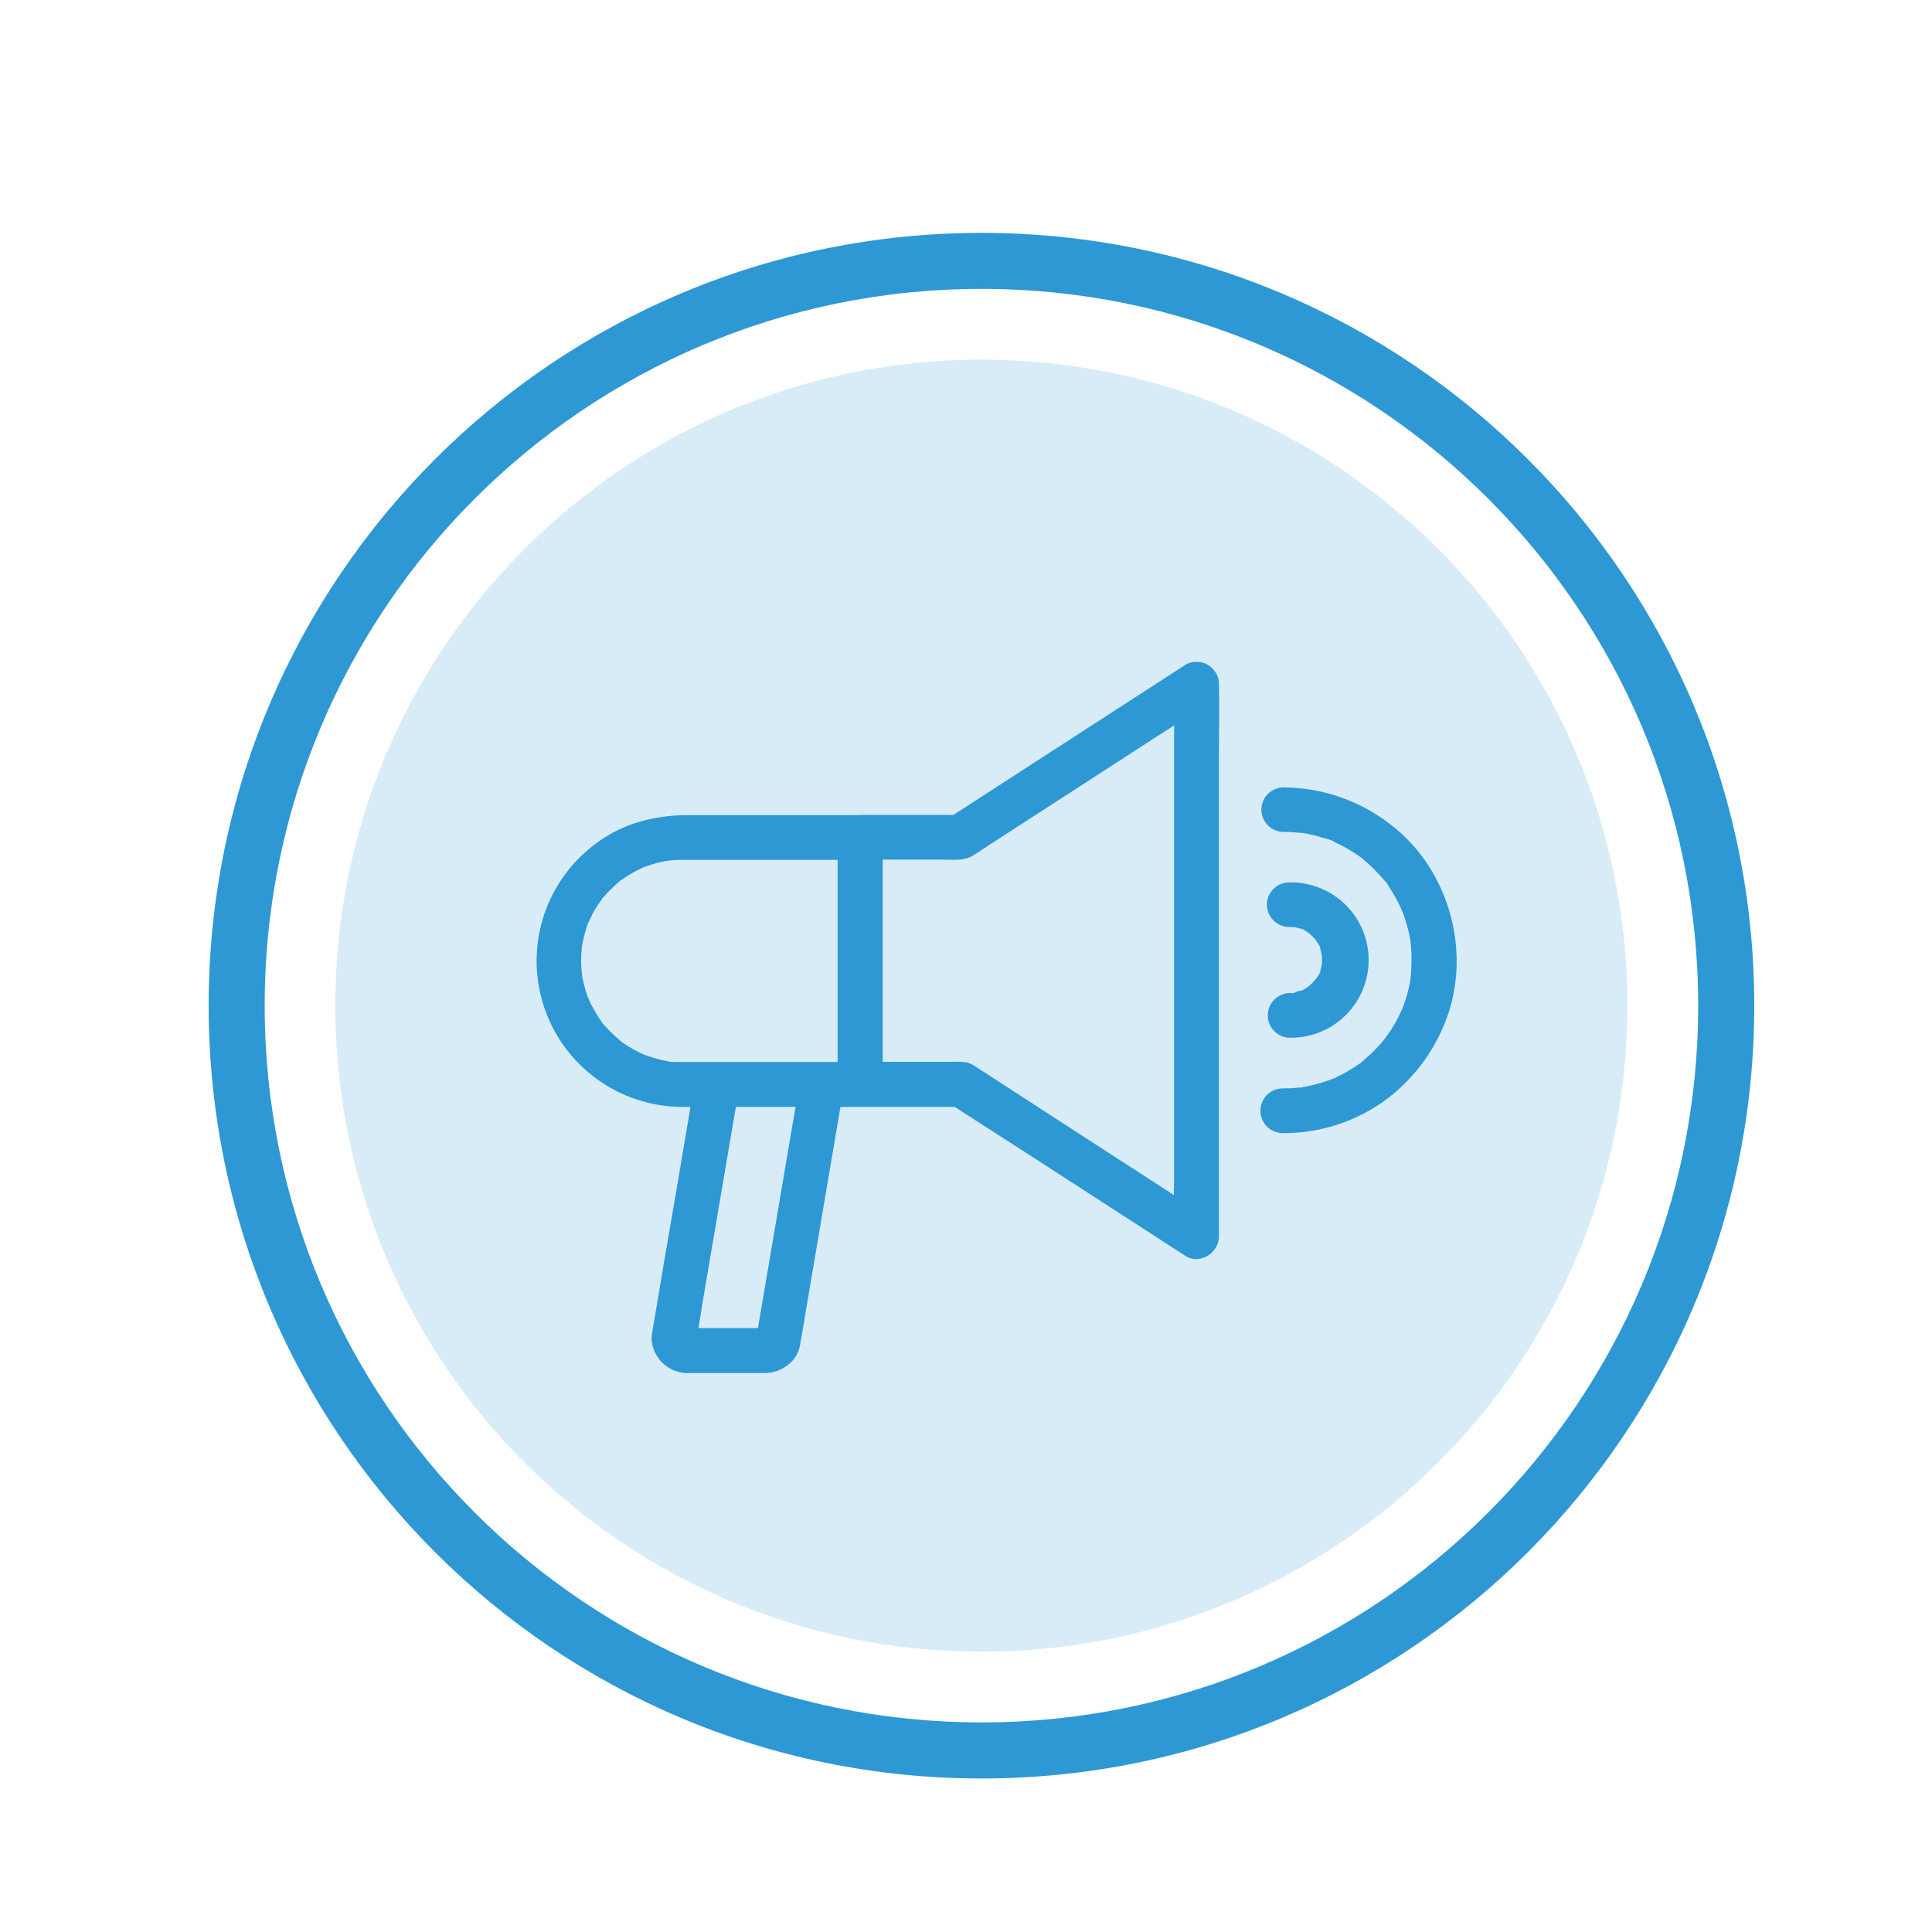
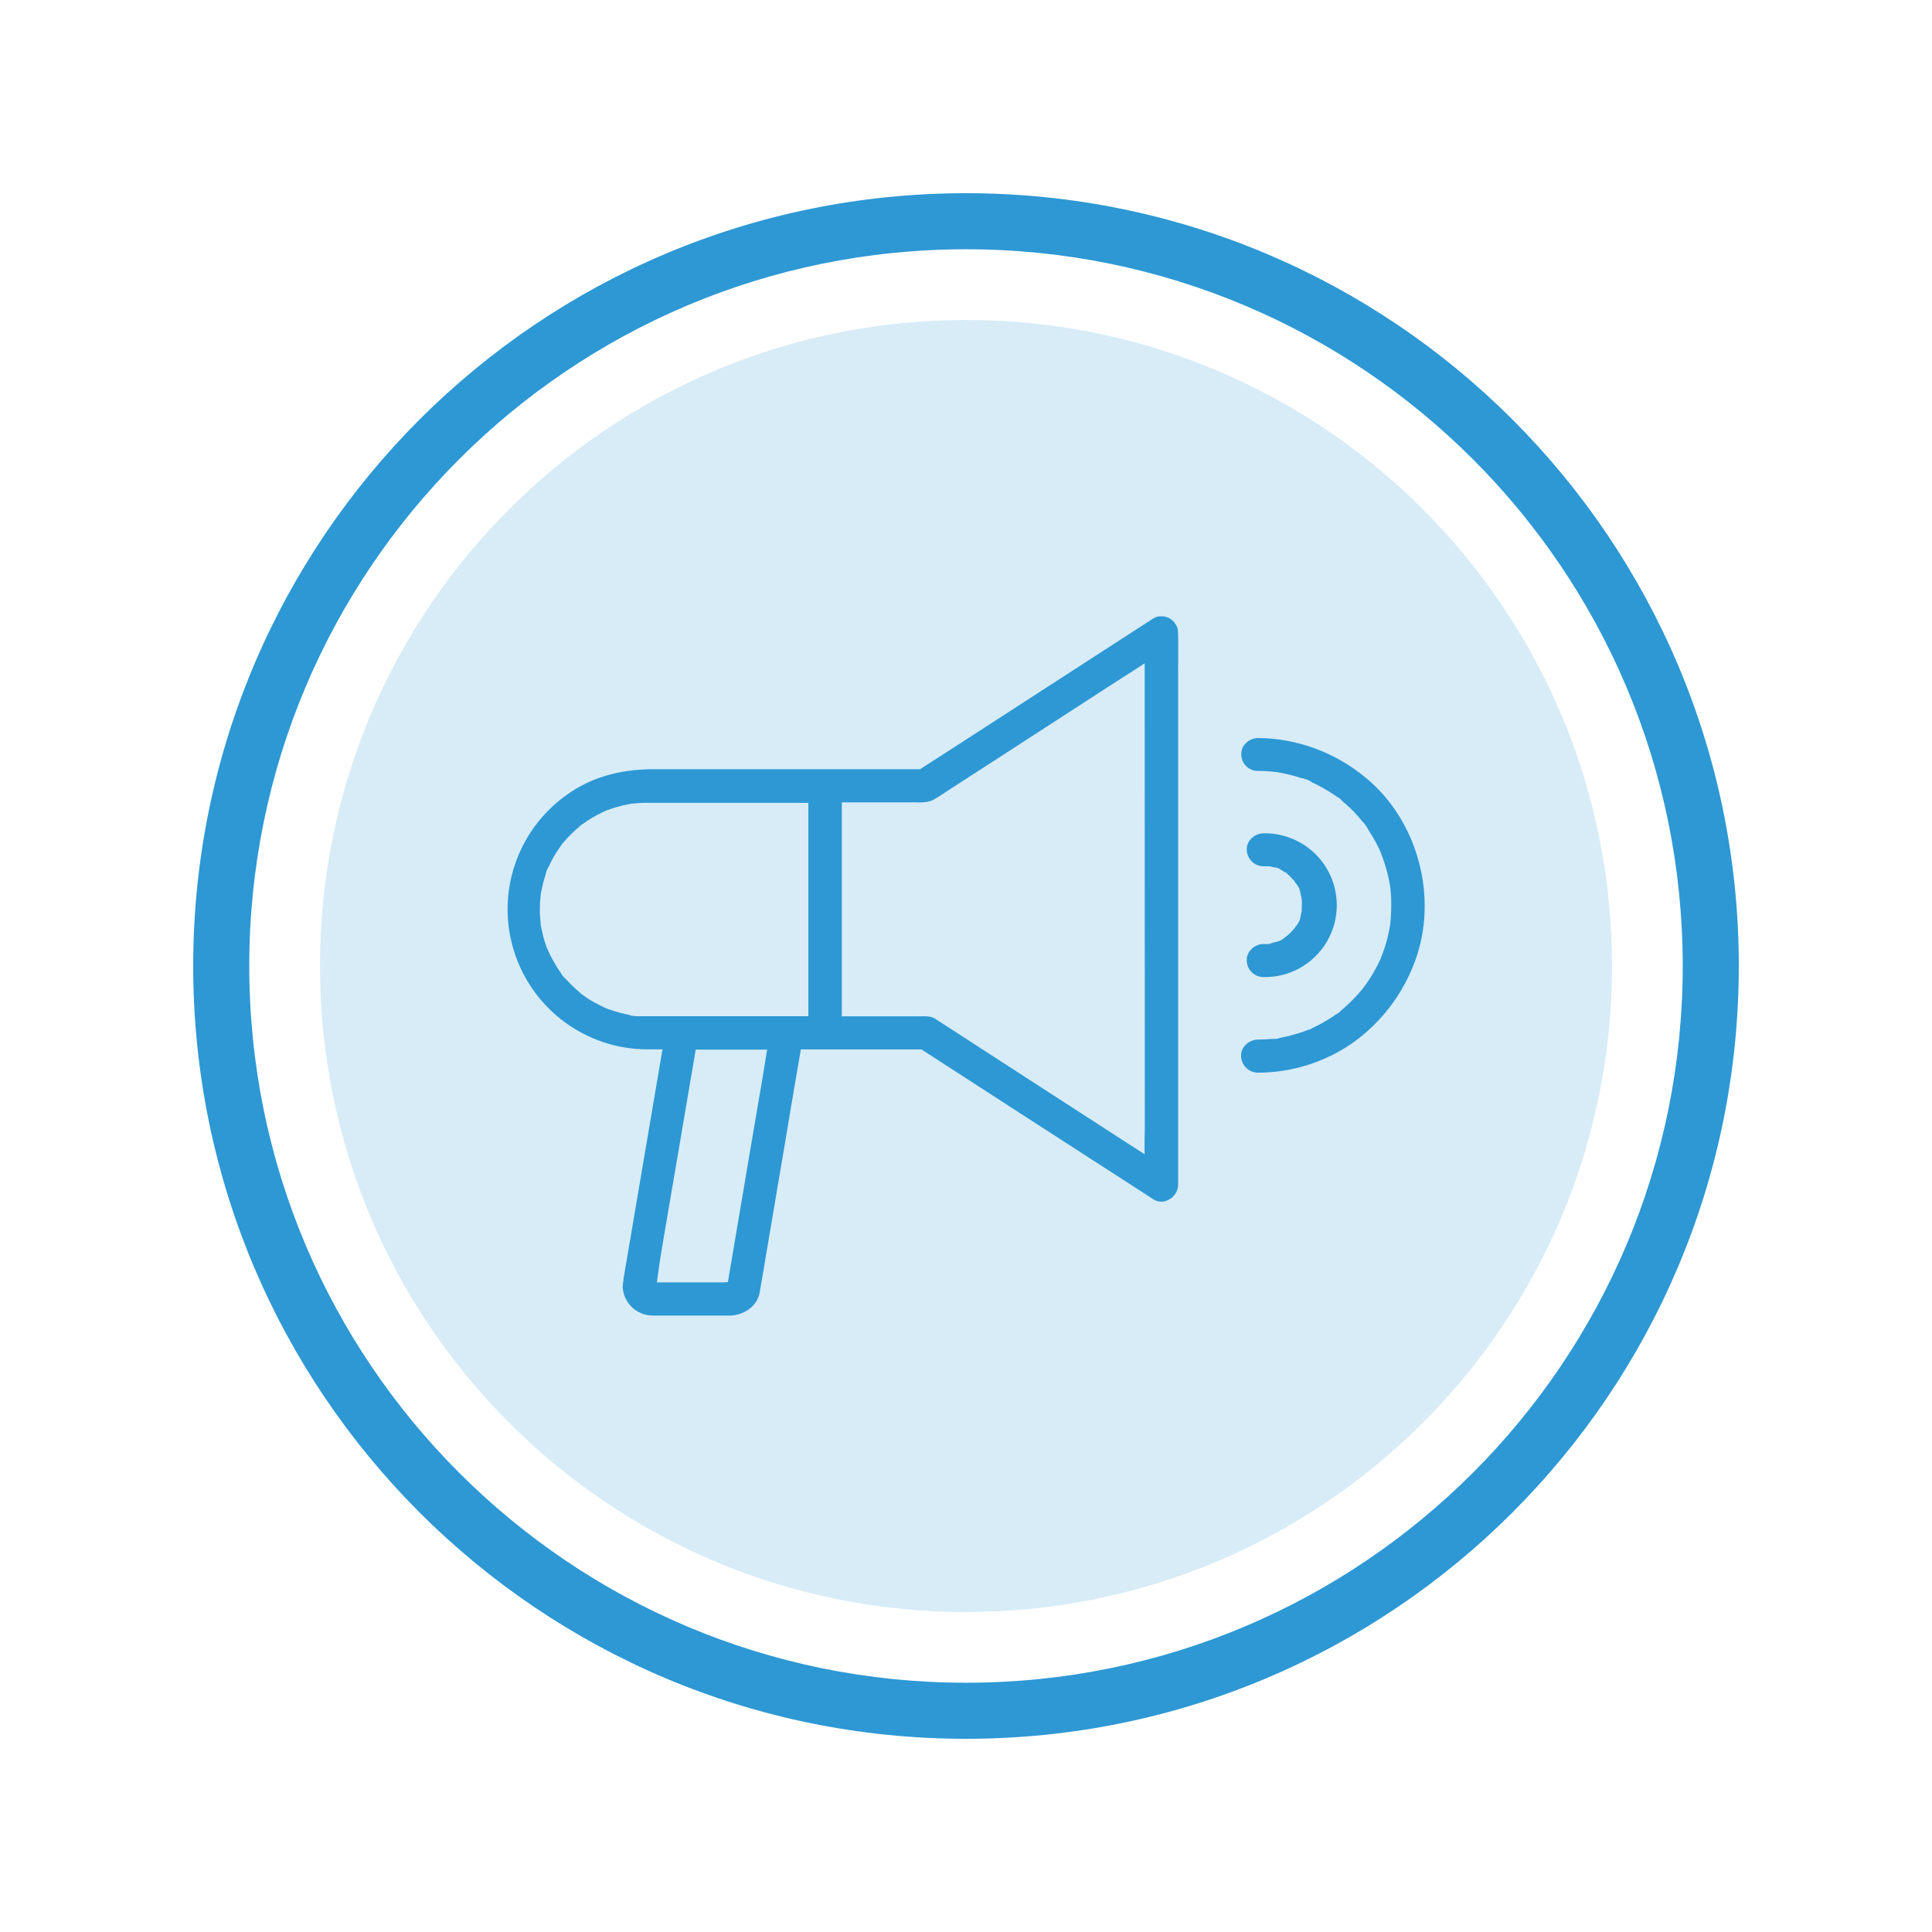
<svg xmlns="http://www.w3.org/2000/svg" id="Layer_1" data-name="Layer 1" viewBox="0 0 500 500">
  <defs>
-     <style>
-       .cls-1, .cls-2 {
-         fill: #2d98d4;
-       }
- 
-       .cls-1 {
-         opacity: 0.19;
-       }
-     </style>
+     <style>.cls-1,.cls-2{fill:#2d98d4;}.cls-1{opacity:0.19;}</style>
  </defs>
-   <g>
-     <circle class="cls-1" cx="253.97" cy="260.27" r="167.19" />
-     <path class="cls-2" d="M254,60.27c-110.46,0-200,89.54-200,200s89.54,200,200,200,200-89.53,200-200S364.43,60.27,254,60.27Zm0,385.49a185.49,185.49,0,0,1,0-371c102.44,0,185.49,83,185.49,185.49S356.41,445.76,254,445.76Z" />
-     <g>
-       <path class="cls-2" d="M361.08,214.34a45.59,45.59,0,0,0-28.84-10.56,5.76,5.76,0,0,0-.06,11.52c.95,0,1.88,0,2.83.11.52,0,1.06.09,1.57.14l.11,0h0l.35,0a39.17,39.17,0,0,1,5.7,1.39c.46.15,2.34.52,2.54.93,0,0-1.1-.49-.49-.2l.7.31c.46.21.92.44,1.38.67a39.67,39.67,0,0,1,4.89,2.95c.29.2.93.49,1.07.78,0,0-.92-.75-.43-.32.2.18.41.32.58.5.72.6,1.45,1.24,2.11,1.88s1.24,1.24,1.85,1.91c.35.37.67.75,1,1.12a4.8,4.8,0,0,0,.37.44c.42.49.4.34.23.14a15,15,0,0,1,1.22,1.91c.55.84,1.07,1.71,1.56,2.6s.84,1.6,1.22,2.41c.11.25.48,1.44.33.79l.33.86a39.92,39.92,0,0,1,1.59,5.61c.09.46.18.89.26,1.36l0,.15v.08c.09,1,.2,2,.23,3a47.36,47.36,0,0,1-.2,6.07v.09s0,.07,0,.14c-.08.47-.14.9-.23,1.36-.2,1-.43,2.06-.72,3s-.52,1.74-.84,2.58c-.14.42-.34.82-.49,1.25-.05.13-.11.26-.18.4a39.13,39.13,0,0,1-2.75,5c-.47.73-1,1.41-1.49,2.11l-.18.23c-.35.44-.73.87-1.1,1.31a40.49,40.49,0,0,1-3.94,3.81c-.2.18-.4.32-.58.5-.49.4-.11.18.14,0a11.1,11.1,0,0,1-1.24.85c-.89.6-1.79,1.18-2.71,1.73s-1.8,1-2.72,1.42c-.22.1-.5.28-.78.42a.89.89,0,0,0-.29.07l-.9.35a43,43,0,0,1-6.19,1.71c-.35,0-1.28.4-1.56.26.05,0,1.47-.18.34-.06l-.81.08c-1.21.12-2.43.18-3.64.18a5.79,5.79,0,1,0,0,11.57,44.65,44.65,0,0,0,25.57-8,46.21,46.21,0,0,0,16.58-21.64C380.72,246.48,375.2,225.94,361.08,214.34Z" />
-       <path class="cls-2" d="M315.46,177.05s0-.06,0-.1a5.17,5.17,0,0,0-.77-2.79c-.06-.09-.13-.16-.19-.24a5.61,5.61,0,0,0-4.45-2.63H310c-.11,0-.21,0-.32,0l-.19,0a5,5,0,0,0-2.73.78c-6.92,4.46-13.8,8.94-20.72,13.4l-33,21.35-6.31,4.08H222.59a4.87,4.87,0,0,0-.55.06H178c-8.27,0-16.46,2-23.23,6.94a37.77,37.77,0,0,0,21.93,68.56c.67,0,1.35,0,2,0q-1.94,11.44-3.87,22.86c-2,11.6-4,23.17-5.91,34.77a12.93,12.93,0,0,0-.29,2.49,9.33,9.33,0,0,0,9.18,8.77c2.34,0,4.71,0,7,0h10.85c.81,0,1.62,0,2.4,0,4.2-.12,8.22-2.93,9-7.21,0-.24.15-.92.21-1.31s.16-1,.25-1.44c.38-2.17.76-4.36,1.1-6.53,1.19-6.95,2.35-13.89,3.53-20.83q2.7-15.78,5.36-31.57h5c.19,0,.37,0,.55,0h24L266.56,299q16.37,10.59,32.7,21.15c2.48,1.62,5,3.24,7.49,4.86,3.73,2.43,8.71-.75,8.71-5V194.67c0-5.79.14-11.57,0-17.36ZM177.92,343.72c-.1,0-.46-.11,0,0Zm2.12,4a.25.25,0,0,1,0-.12c.08-.33.13-.68.2-1A4,4,0,0,1,180,347.68ZM202.22,308l-6,35.35c0,.12-.05.24-.07.36l-.34,0H180.77c.37-2.21.69-4.44,1.06-6.63,1.16-6.86,2.31-13.71,3.5-20.57q2.55-15,5.11-30.06h15.45Q204.06,297.23,202.22,308Zm14.56-69.72v36.56H178.85c-1,0-2.08,0-3.13,0a22.16,22.16,0,0,1-2.53-.06s-.1-.09-.33-.14-.52-.09-.78-.14c-.64-.12-1.27-.26-1.91-.44-1.07-.29-2.11-.6-3.15-1-.2-.07-.42-.17-.62-.25-.45-.22-.9-.42-1.35-.65-1-.49-1.91-1-2.84-1.62-.49-.32-1-.63-1.41-1l-.23-.16-.27-.25c-.81-.69-1.62-1.41-2.4-2.2-.34-.37-.69-.72-1-1.09s-1.21-1.1-1.24-1.45c0,.06.84,1.13.2.26l-.43-.61c-.29-.4-.58-.84-.84-1.27-.61-1-1.19-2-1.71-3-.23-.46-.4-1-.64-1.39.76,1.33,0,0-.14-.4a27,27,0,0,1-1-3.36l-.35-1.53c-.06-.26-.09-.52-.14-.78l0-.07c-.1-1.06-.19-2.14-.22-3.2a37.71,37.71,0,0,1,.21-4v0c.06-.32.1-.64.17-1,.14-.67.29-1.36.46-2s.32-1.19.52-1.77a7.46,7.46,0,0,1,.64-1.82c-.14.27-.42.95,0,.06l.38-.81c.31-.67.66-1.34,1-2,.61-1,1.27-2,2-3a.81.81,0,0,0,.1-.18c.13-.15.29-.3.39-.4.49-.58,1-1.13,1.5-1.65.84-.86,1.74-1.65,2.63-2.43l.22-.19.39-.24c.61-.43,1.25-.84,1.88-1.24A29.33,29.33,0,0,1,166,224.7s.43-.19.66-.29l.27-.09c.64-.23,1.3-.46,1.94-.66a32.17,32.17,0,0,1,3.82-.9h.08c-.09,0,.54-.05.7-.08.78-.08,1.56-.11,2.37-.14h40.94Zm87.08-46.93v111c0,2.29,0,4.6-.07,6.92l-1.93-1.25q-11.42-7.38-22.86-14.79l-21-13.62c-1.82-1.19-3.64-2.38-5.47-3.53a7.36,7.36,0,0,0-2.11-1.07,14.06,14.06,0,0,0-3.67-.21H228.44V222.47h15.79c2.43,0,5.18.35,7.38-.95,1.53-.9,3-1.94,4.48-2.9l20-12.93q11.69-7.55,23.32-15.1,2.22-1.44,4.46-2.85Z" />
-       <path class="cls-2" d="M333.65,257a5.79,5.79,0,0,0,0,11.57,20.11,20.11,0,1,0,0-40.21,5.77,5.77,0,1,0,0,11.54c.43,0,.88.05,1.32.06l.33.06a8,8,0,0,1,1.13.32l.55.17c.41.15.26.09-.49-.23.49-.12,1.91,1,2.34,1.3h0l0,0a10.34,10.34,0,0,1,.84.78c.26.26.52.55.78.84h0a1.44,1.44,0,0,0,.11.19c.23.38,1.3,1.71,1.18,2.17-.32-.78-.37-.89-.17-.31,0,.11.09.23.12.37a10,10,0,0,1,.34,1.33c0,.11,0,.19.06.26,0,.4.06.79.06,1.19s0,.81-.06,1.21v0c-.12.44-.2.9-.32,1.33-.06.18-.11.38-.17.55-.23.58-.18.49.17-.32.12.44-.87,1.68-1.1,2l-.2.29c-.28.28-.52.61-.81.9s-.55.52-.84.78l0,0c-.43.26-1.85,1.44-2.34,1.3.23-.09.43-.2.66-.29l-.72.26c-.37.11-.75.23-1.13.32a7.09,7.09,0,0,1-.78.14l.75-.08C335.13,257.13,333.89,257,333.65,257Z" />
-     </g>
-   </g>
+   <circle class="cls-1" cx="250" cy="250" r="167.19" />
+   <path class="cls-2" d="M250,50C139.54,50,50,139.54,50,250s89.54,200,200,200,200-89.53,200-200S360.47,50,250,50Zm0,385.49C147.55,435.49,64.51,352.44,64.51,250A185.48,185.48,0,0,1,250,64.51c102.44,0,185.49,83,185.49,185.49S352.44,435.49,250,435.49Z" />
+   <path class="cls-2" d="M338,203.44l.08,0,.26.11Z" />
+   <path class="cls-2" d="M353.42,201.25a44.69,44.69,0,0,0-13.15-7.57A43.45,43.45,0,0,0,325.52,191a4.42,4.42,0,0,0-3.13,1.39,3.8,3.8,0,0,0-1.15,2.83,4.29,4.29,0,0,0,4.24,4.3c1.1,0,2,0,3,.12.49,0,1.06.08,1.6.14l.51.07a39.76,39.76,0,0,1,5.95,1.45l.37.09.26.07,0-.09.51.24a4.58,4.58,0,0,1,1.84.84c.4.18.86.41,1.32.64a41.75,41.75,0,0,1,5.08,3.06l.21.13a3.52,3.52,0,0,1,1.21,1c.78.65,1.48,1.28,2.08,1.85s1.21,1.21,1.92,2c.36.39.69.78,1,1.17.11.14.19.24.29.35l.09.09.11.13.06,0a8.84,8.84,0,0,1,1.11,1.65,5.17,5.17,0,0,0,.27.46c.57.88,1.12,1.79,1.63,2.71.42.76.84,1.6,1.26,2.5.06.13.15.39.24.64,0,.08.06.17.08.24l0,0,.33.86a42.56,42.56,0,0,1,1.67,5.86l.32,1.76.07.78c.07.75.14,1.53.16,2.32a50.53,50.53,0,0,1-.2,6.25l-.05.38c0,.22-.08.43-.11.64s-.08.48-.13.72c-.25,1.3-.49,2.3-.75,3.18s-.54,1.79-.88,2.69c-.06.19-.16.43-.26.68s-.15.34-.21.52l0,.12c-.07.16-.14.31-.22.47a39.29,39.29,0,0,1-2.83,5.15c-.29.44-.6.87-.9,1.29s-.41.56-.61.85l-.25.31c-.36.45-.74.9-1.13,1.34a41,41,0,0,1-4.1,4l-.25.21-.18.14.05.05a7.06,7.06,0,0,1-1.17.84l-.25.15c-1,.7-1.93,1.28-2.81,1.8s-1.84,1-2.85,1.49l-.29.16-.43.23-.31.16h-.2l-.82.31a43,43,0,0,1-6.46,1.79l-.31.08a3.91,3.91,0,0,1-1.7.21l-.15,0c-1.26.12-2.53.18-3.79.18a4.57,4.57,0,0,0-3.19,1.45,3.78,3.78,0,0,0-1.1,2.76,4.41,4.41,0,0,0,4.23,4.36h0a43.13,43.13,0,0,0,24.72-7.76,44.88,44.88,0,0,0,16-20.94C372.35,232.4,367,212.38,353.42,201.25Z" />
+   <path class="cls-2" d="M304.87,163.66a3.67,3.67,0,0,0-.54-2,.8.8,0,0,1-.13-.16,4.15,4.15,0,0,0-3.29-2h-.27l-.23,0a3.48,3.48,0,0,0-1.92.54c-3.47,2.23-6.91,4.47-10.36,6.7l-10.36,6.7-33,21.35L241,197.21l-2.9,1.87H213.51l-.15,0-.4,0H169c-8.79,0-16.3,2.24-22.35,6.65a36.27,36.27,0,0,0,21,65.85h3.8l-4.18,24.6-2.07,12.21q-1.94,11.28-3.83,22.56l0,.28a9.58,9.58,0,0,0-.22,1.91,7.81,7.81,0,0,0,7.72,7.32c.18,0,.88,0,1.44,0v0c1.07,0,2.16,0,3.21,0h14c.52,0,1,0,1.52,0,3.25-.09,6.88-2.17,7.58-6,0-.21.14-.88.2-1.26l.08-.47c.06-.36.12-.7.18-1,.37-2.13.75-4.32,1.09-6.48.6-3.49,1.18-7,1.77-10.43s1.17-6.94,1.76-10.42q1.53-8.91,3-17.83l2.34-13.73.21-1.25h6.44l.4,0h24.39l29.15,18.86L291,305.53l7.5,4.86a3.79,3.79,0,0,0,4,.07,4.44,4.44,0,0,0,2.4-3.82V181.35c0-1.93,0-3.87,0-5.8,0-3.78.06-7.69,0-11.52ZM197.31,279.16Q196,287,194.62,294.92l-6.24,36.88-1.19.08-.44,0H170c.14-1,.58-4.29.69-5,.18-1.12.35-2.24.54-3.36,1.16-6.86,2.31-13.72,3.5-20.57l5.32-31.31h18.49ZM209.2,263H167.69l-1.09,0h-.7a12.35,12.35,0,0,1-2-.08l-.88-.12,0-.12-.31-.06c-.61-.11-1.3-.27-2-.45-1.18-.32-2.25-.65-3.26-1A4.08,4.08,0,0,1,157,261l-.87-.39-.84-.41c-1-.49-2-1.06-3-1.68-.54-.36-1-.69-1.52-1.06l-.25-.17-.2-.18a.52.52,0,0,0-.13-.12c-1-.85-1.77-1.57-2.48-2.27l-.54-.58-.54-.57-.23-.23a5,5,0,0,1-1.29-1.6l-.07-.11a16.27,16.27,0,0,1-.91-1.37c-.5-.81-1.16-1.92-1.76-3.11-.12-.24-.23-.48-.33-.73s-.18-.42-.29-.62l0,0c-.09-.2-.19-.4-.24-.53a29.18,29.18,0,0,1-1.08-3.58l-.35-1.55a3.55,3.55,0,0,1-.09-.47l-.06-.31,0-.24c-.13-1.3-.2-2.35-.23-3.31a35.87,35.87,0,0,1,.21-4.07l.08-.58c0-.22.08-.45.13-.68l.06-.26c.12-.6.26-1.21.41-1.8s.36-1.31.56-1.88l.07-.29a6.06,6.06,0,0,1,.74-1.89l.08-.15.17-.36c.34-.73.71-1.43,1.1-2.13.69-1.19,1.42-2.25,2.05-3.13l.2-.3c.13-.16.29-.32.41-.44.54-.63,1.05-1.19,1.55-1.69.87-.89,1.8-1.71,2.71-2.5l.36-.3.35-.22.09-.06c.53-.38,1.17-.79,1.82-1.2a32.78,32.78,0,0,1,3.37-1.82l.51-.22.22-.1.38-.13c.64-.23,1.32-.47,2-.67a35.26,35.26,0,0,1,4-.95h.12s.81,0,.18,0l.53-.06c.89-.1,1.73-.13,2.54-.16H209.2Zm87.08,26.05c0,1.95,0,3.91-.06,5.88l0,3.78L292,296l-8.62-5.58c-4.73-3.06-9.48-6.14-14.23-9.2l-10.52-6.81-10.51-6.81c-1.86-1.21-3.66-2.39-5.46-3.53l-.24-.15a5.49,5.49,0,0,0-1.47-.74,9.8,9.8,0,0,0-2.48-.16H217.86V207.65h17.29l1.31,0c1.89.05,3.85.09,5.3-.77.92-.53,1.79-1.11,2.71-1.72.58-.39,1.15-.77,1.74-1.14l10-6.46,10-6.47L289.5,176l3.74-2.39,3-1.94Z" />
+   <path class="cls-2" d="M336.92,235.64l-.05.22c-.05.2-.1.4-.14.6l-.12.51a4.53,4.53,0,0,1-1.22,2.72l-.14.2-.2.29-.19.24c-.12.11-.22.24-.33.36s-.31.36-.48.53-.56.53-.85.79l-.31.24-.36.26a5.17,5.17,0,0,1-2.72,1.27l-.5.14a4,4,0,0,1-2.21.29h-.16a4.6,4.6,0,0,0-3.18,1.45,3.75,3.75,0,0,0-1.1,2.77,4.36,4.36,0,0,0,4.26,4.35,18.61,18.61,0,1,0,0-37.21,4.48,4.48,0,0,0-3.11,1.39,3.83,3.83,0,0,0-1.15,2.83,4.38,4.38,0,0,0,4.3,4.32l.79,0,.53,0,.22,0,.41.07c.28.07.56.13.86.22.83-.06,1.66.49,2.76,1.27l.06,0h.17l.6.6a8.31,8.31,0,0,1,.75.71c.2.2.46.48.72.77l.2.24.15.28a3,3,0,0,1,.19.26,4.65,4.65,0,0,1,1.21,2.7c.1.36.19.71.26,1.08l.08.52a4.15,4.15,0,0,0,0,.49c0,.23,0,.47,0,.71,0,.42,0,.84-.06,1.26Z" />
</svg>
